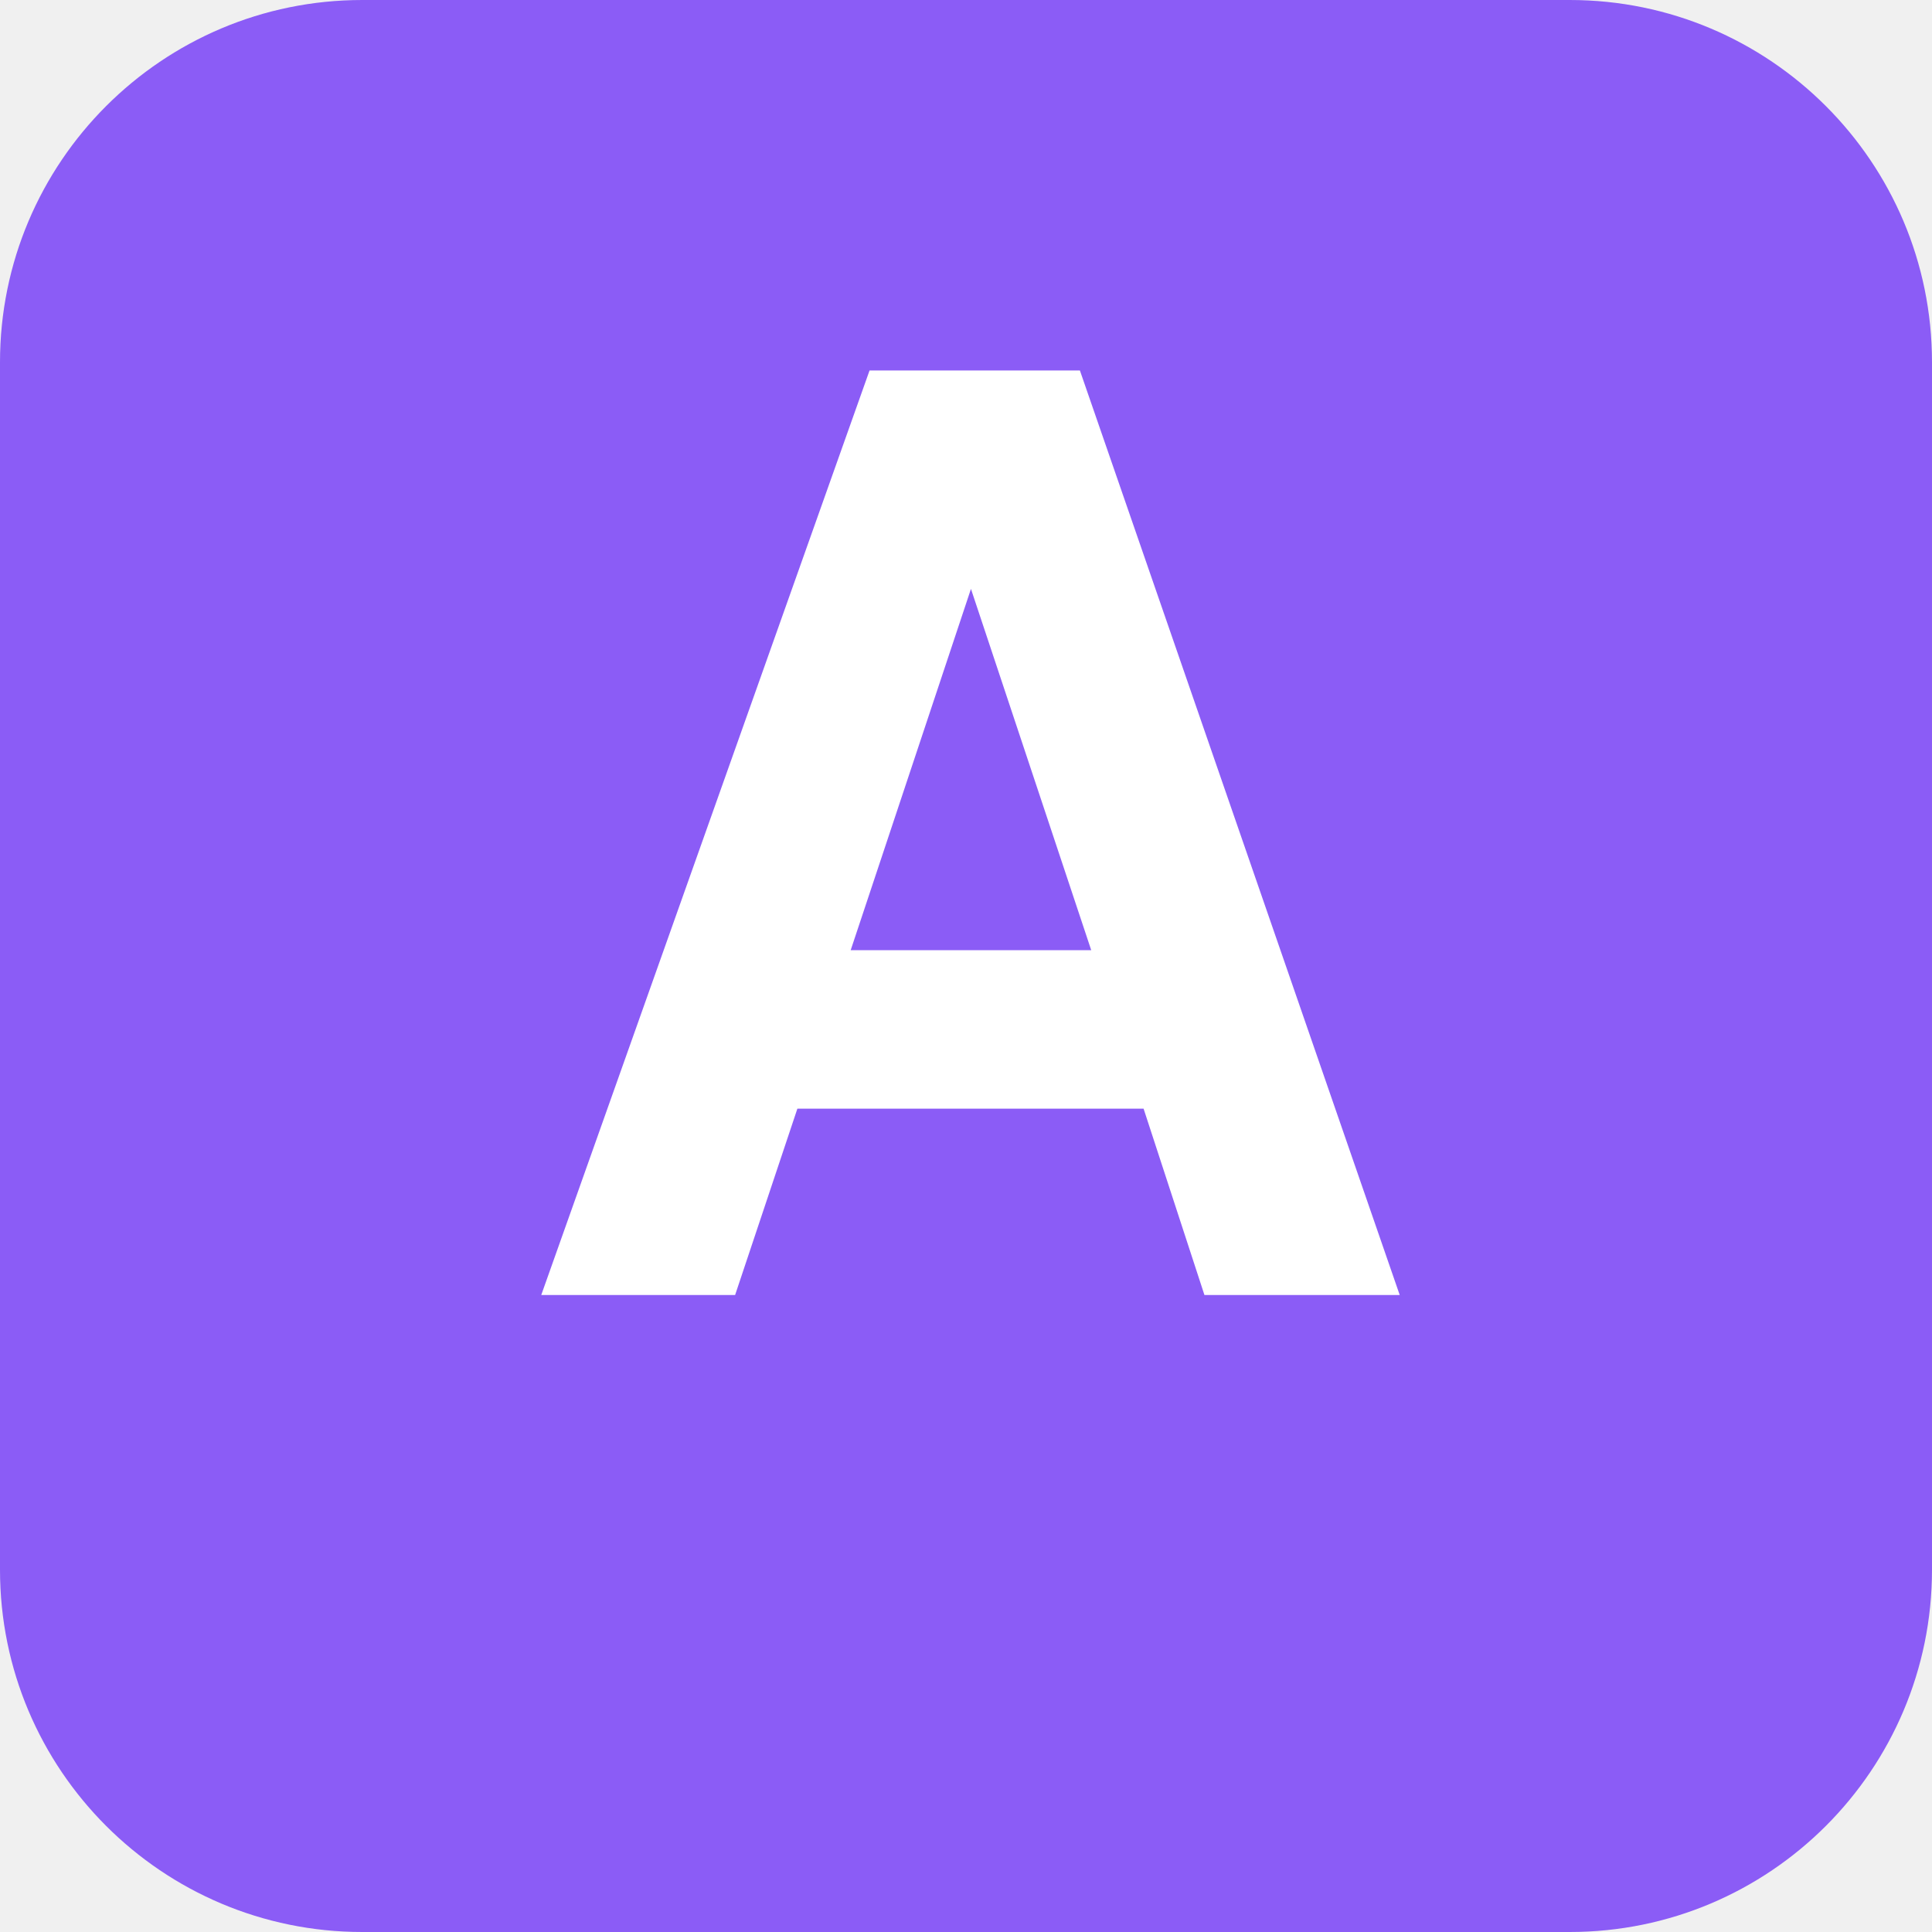
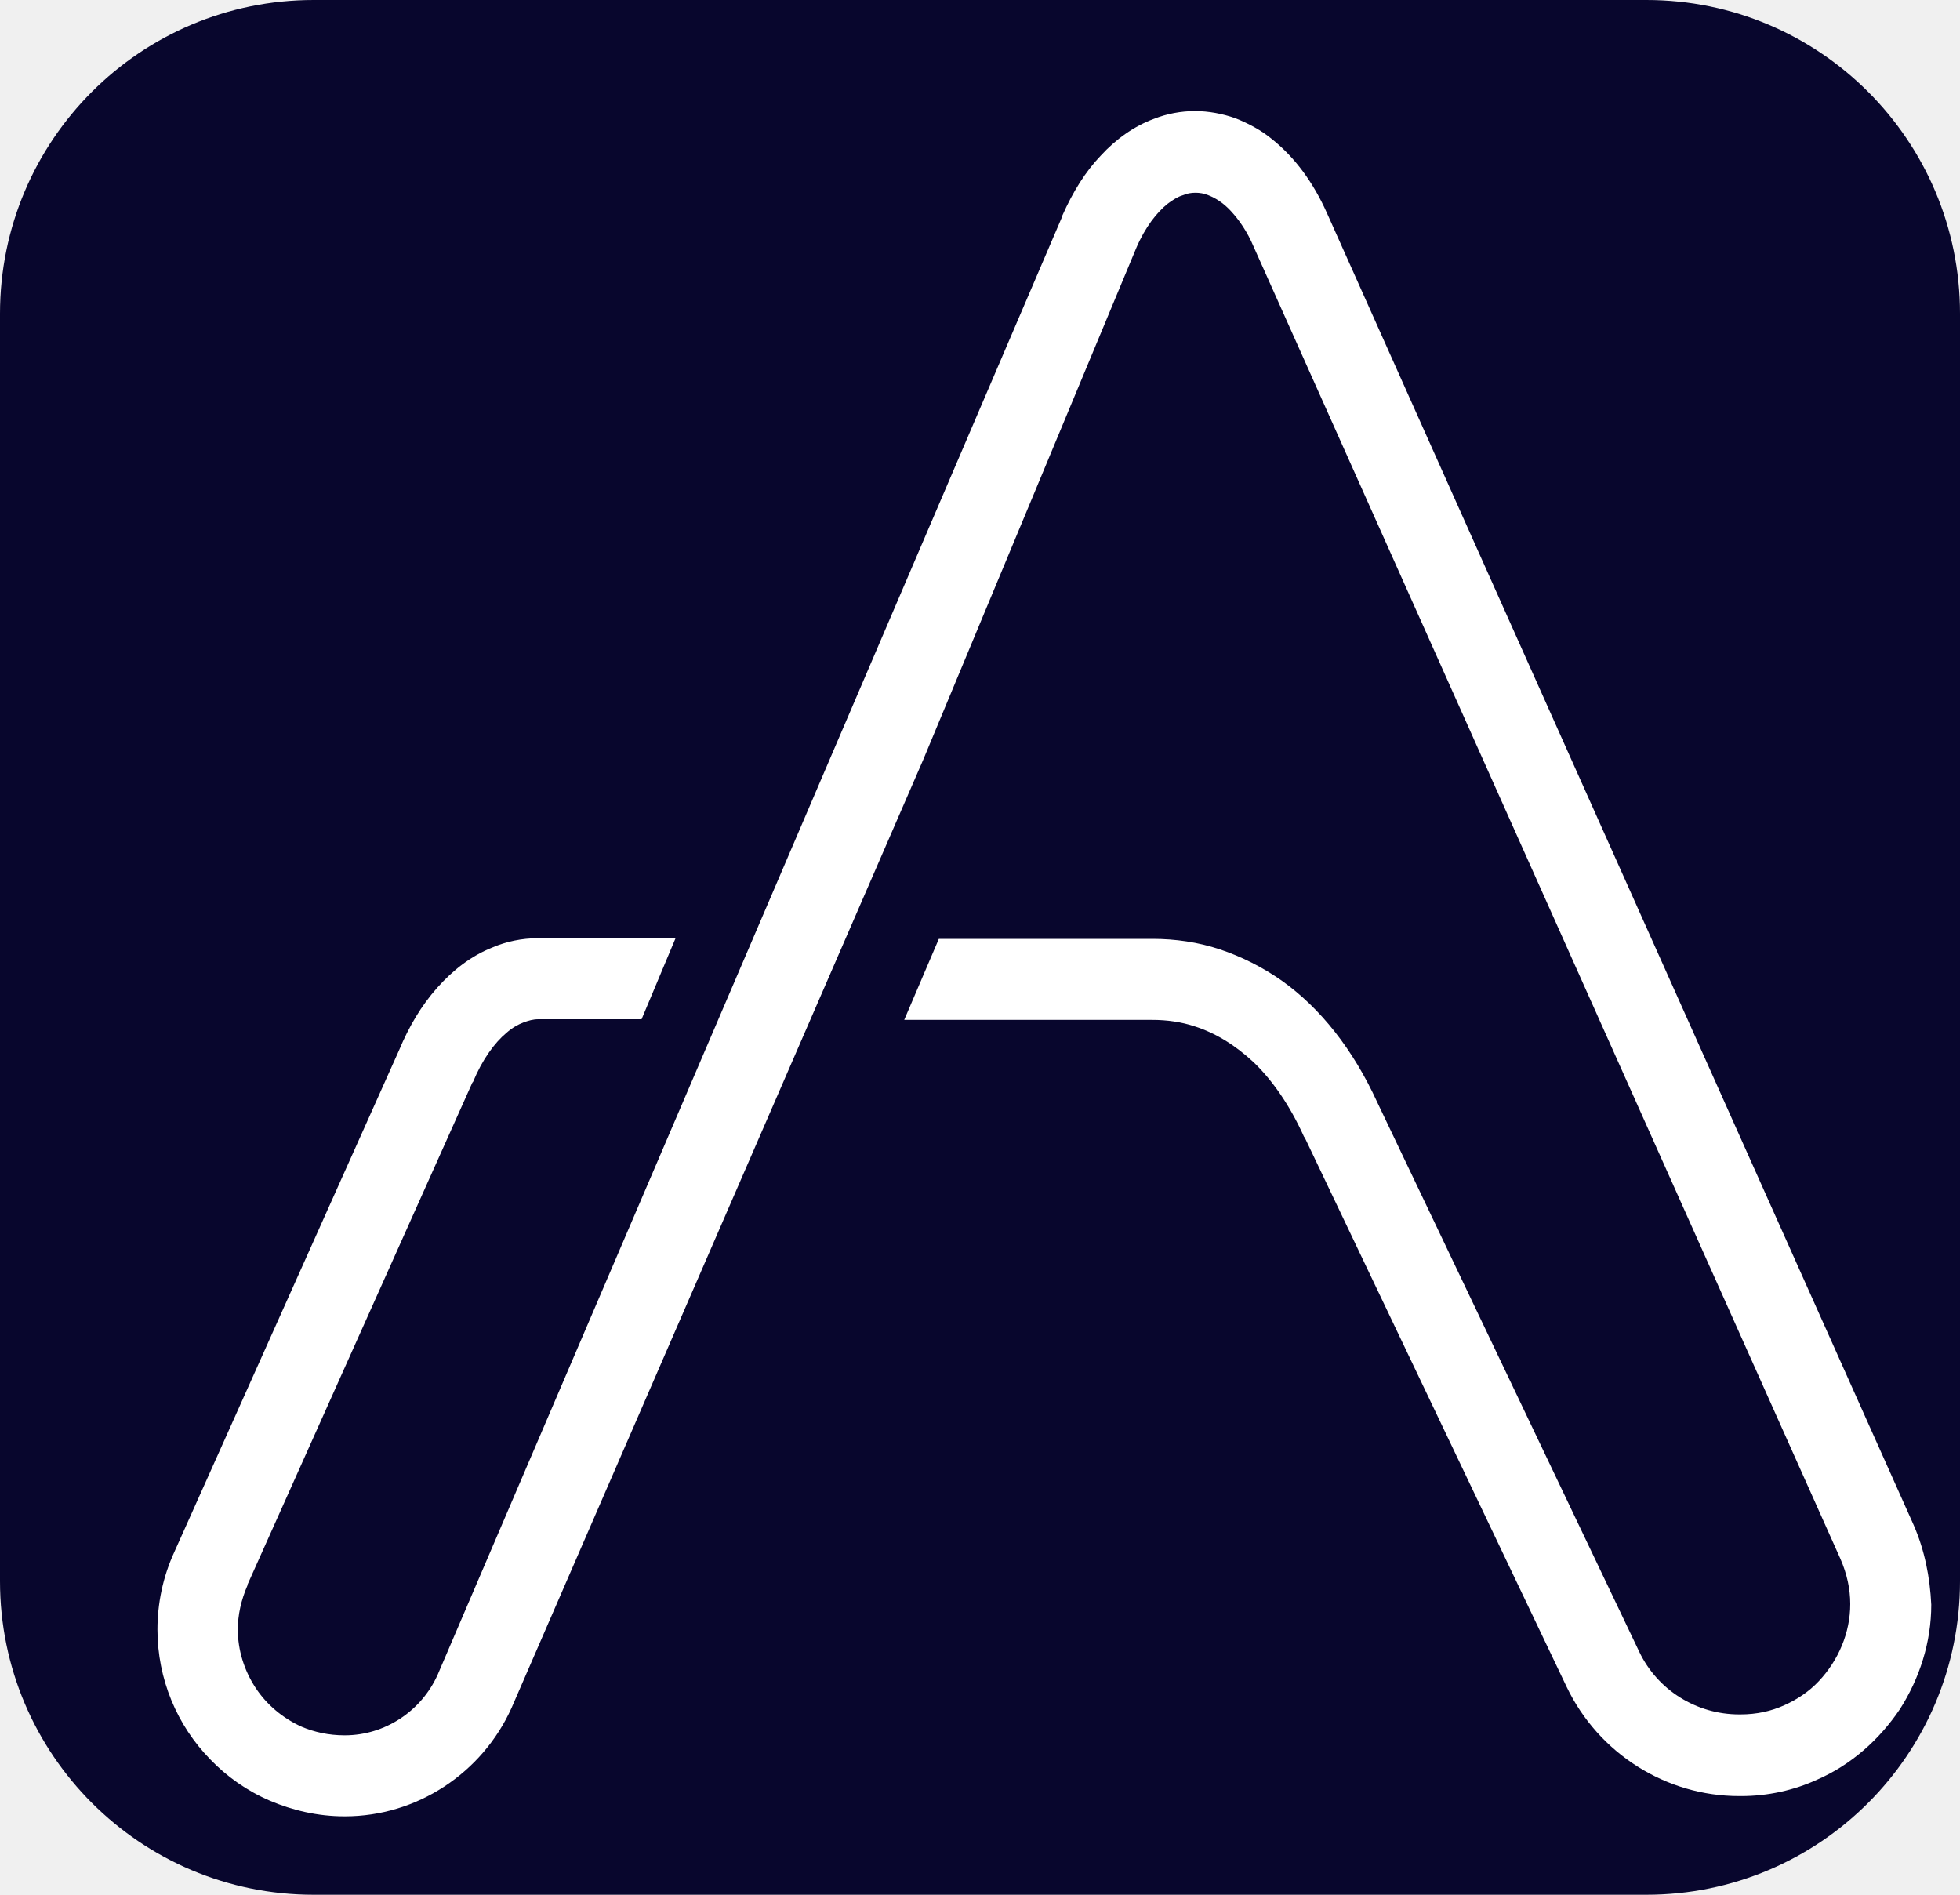
- <svg xmlns="http://www.w3.org/2000/svg" viewBox="0 0 64 64">
-   <rect width="64" height="64" rx="12" fill="#8b5cf6" />
-   <text x="50%" y="52%" dominant-baseline="central" text-anchor="middle" font-family="system-ui,-apple-system,Segoe UI,Helvetica,Arial,sans-serif" font-weight="900" font-size="42" fill="#ffffff">A</text>
+ <svg xmlns="http://www.w3.org/2000/svg" viewBox="455 558 300 290">
+   <rect x="455" y="558" width="300" height="290" rx="48" fill="#08062D" />
+   <path fill="#FFFFFF" d="M747.9,791.4l-89.8-200.8c-2.1-4.7-4.9-8.5-8.4-11.3c-1.7-1.4-3.6-2.4-5.6-3.2c-2-0.7-4.1-1.1-6.2-1.1c-2.1,0-4.3,0.4-6.3,1.2c-3,1.1-5.8,3.1-8.1,5.6c-2.4,2.5-4.3,5.6-5.9,9.2l0,0.1l-95.6,223.2c-2.5,5.6-8.1,9.3-14.2,9.3h0l-0.1,0c-2.4,0-4.6-0.5-6.5-1.3c-2.9-1.3-5.4-3.4-7.1-6c-1.7-2.6-2.7-5.7-2.7-8.9c0-2.2,0.5-4.5,1.5-6.8l0-0.1l34.4-76.8l0.1-0.1c1.4-3.4,3.3-6,5.1-7.5c0.9-0.8,1.8-1.3,2.6-1.6c0.8-0.3,1.5-0.5,2.3-0.5l0.1,0l0.1,0h15.6l5.2-12.4h-20.8v0c-0.1,0-0.2,0-0.3,0c-2.4,0-4.8,0.5-6.9,1.4c-3.3,1.3-6.1,3.5-8.5,6.2c-2.4,2.7-4.3,5.9-5.8,9.5l0,0l-34.4,76.8l0,0c-1.8,3.9-2.6,8-2.6,11.9c0,7.6,3,14.7,8.1,19.9c2.5,2.6,5.6,4.8,9.1,6.3c3.5,1.5,7.4,2.4,11.4,2.4l0.1,0h0c11,0,21-6.6,25.5-16.6l0,0l63-145.1l32.6-78.3c1.4-3.3,3.2-5.5,4.8-6.8c0.8-0.6,1.6-1.1,2.3-1.3c0.7-0.3,1.3-0.4,2-0.4c0.6,0,1.3,0.1,2,0.4c1,0.4,2.2,1.1,3.4,2.4c1.2,1.3,2.5,3.1,3.5,5.5l89.8,200.8c1,2.3,1.5,4.6,1.5,6.9c0,4.4-1.8,8.6-4.8,11.8c-1.5,1.6-3.3,2.8-5.3,3.7c-2,0.9-4.2,1.4-6.7,1.4l0,0l-0.2,0c-6.5,0-12.5-3.7-15.3-9.6l-40.1-84.1l0,0c-3.7-8.1-8.7-14.4-14.6-18.6c-3-2.1-6.2-3.7-9.5-4.8c-3.3-1.1-6.8-1.6-10.3-1.6c-0.4,0-0.8,0-1.1,0l0,0h-31.6l-5.3,12.4h36.9l0.2,0c0.3,0,0.6,0,0.9,0c2.2,0,4.4,0.3,6.5,1c3.1,1,6.1,2.8,9,5.5c2.8,2.7,5.5,6.5,7.7,11.4l0.1,0.1l40.1,84.1c4.9,10.2,15.2,16.7,26.4,16.7c0.1,0,0.2,0,0.3,0l0,0c4.1,0,8.1-0.9,11.6-2.5c5.3-2.3,9.6-6.2,12.7-10.8c3-4.7,4.8-10.2,4.8-16C750.4,799.4,749.6,795.3,747.9,791.4z" />
</svg>
